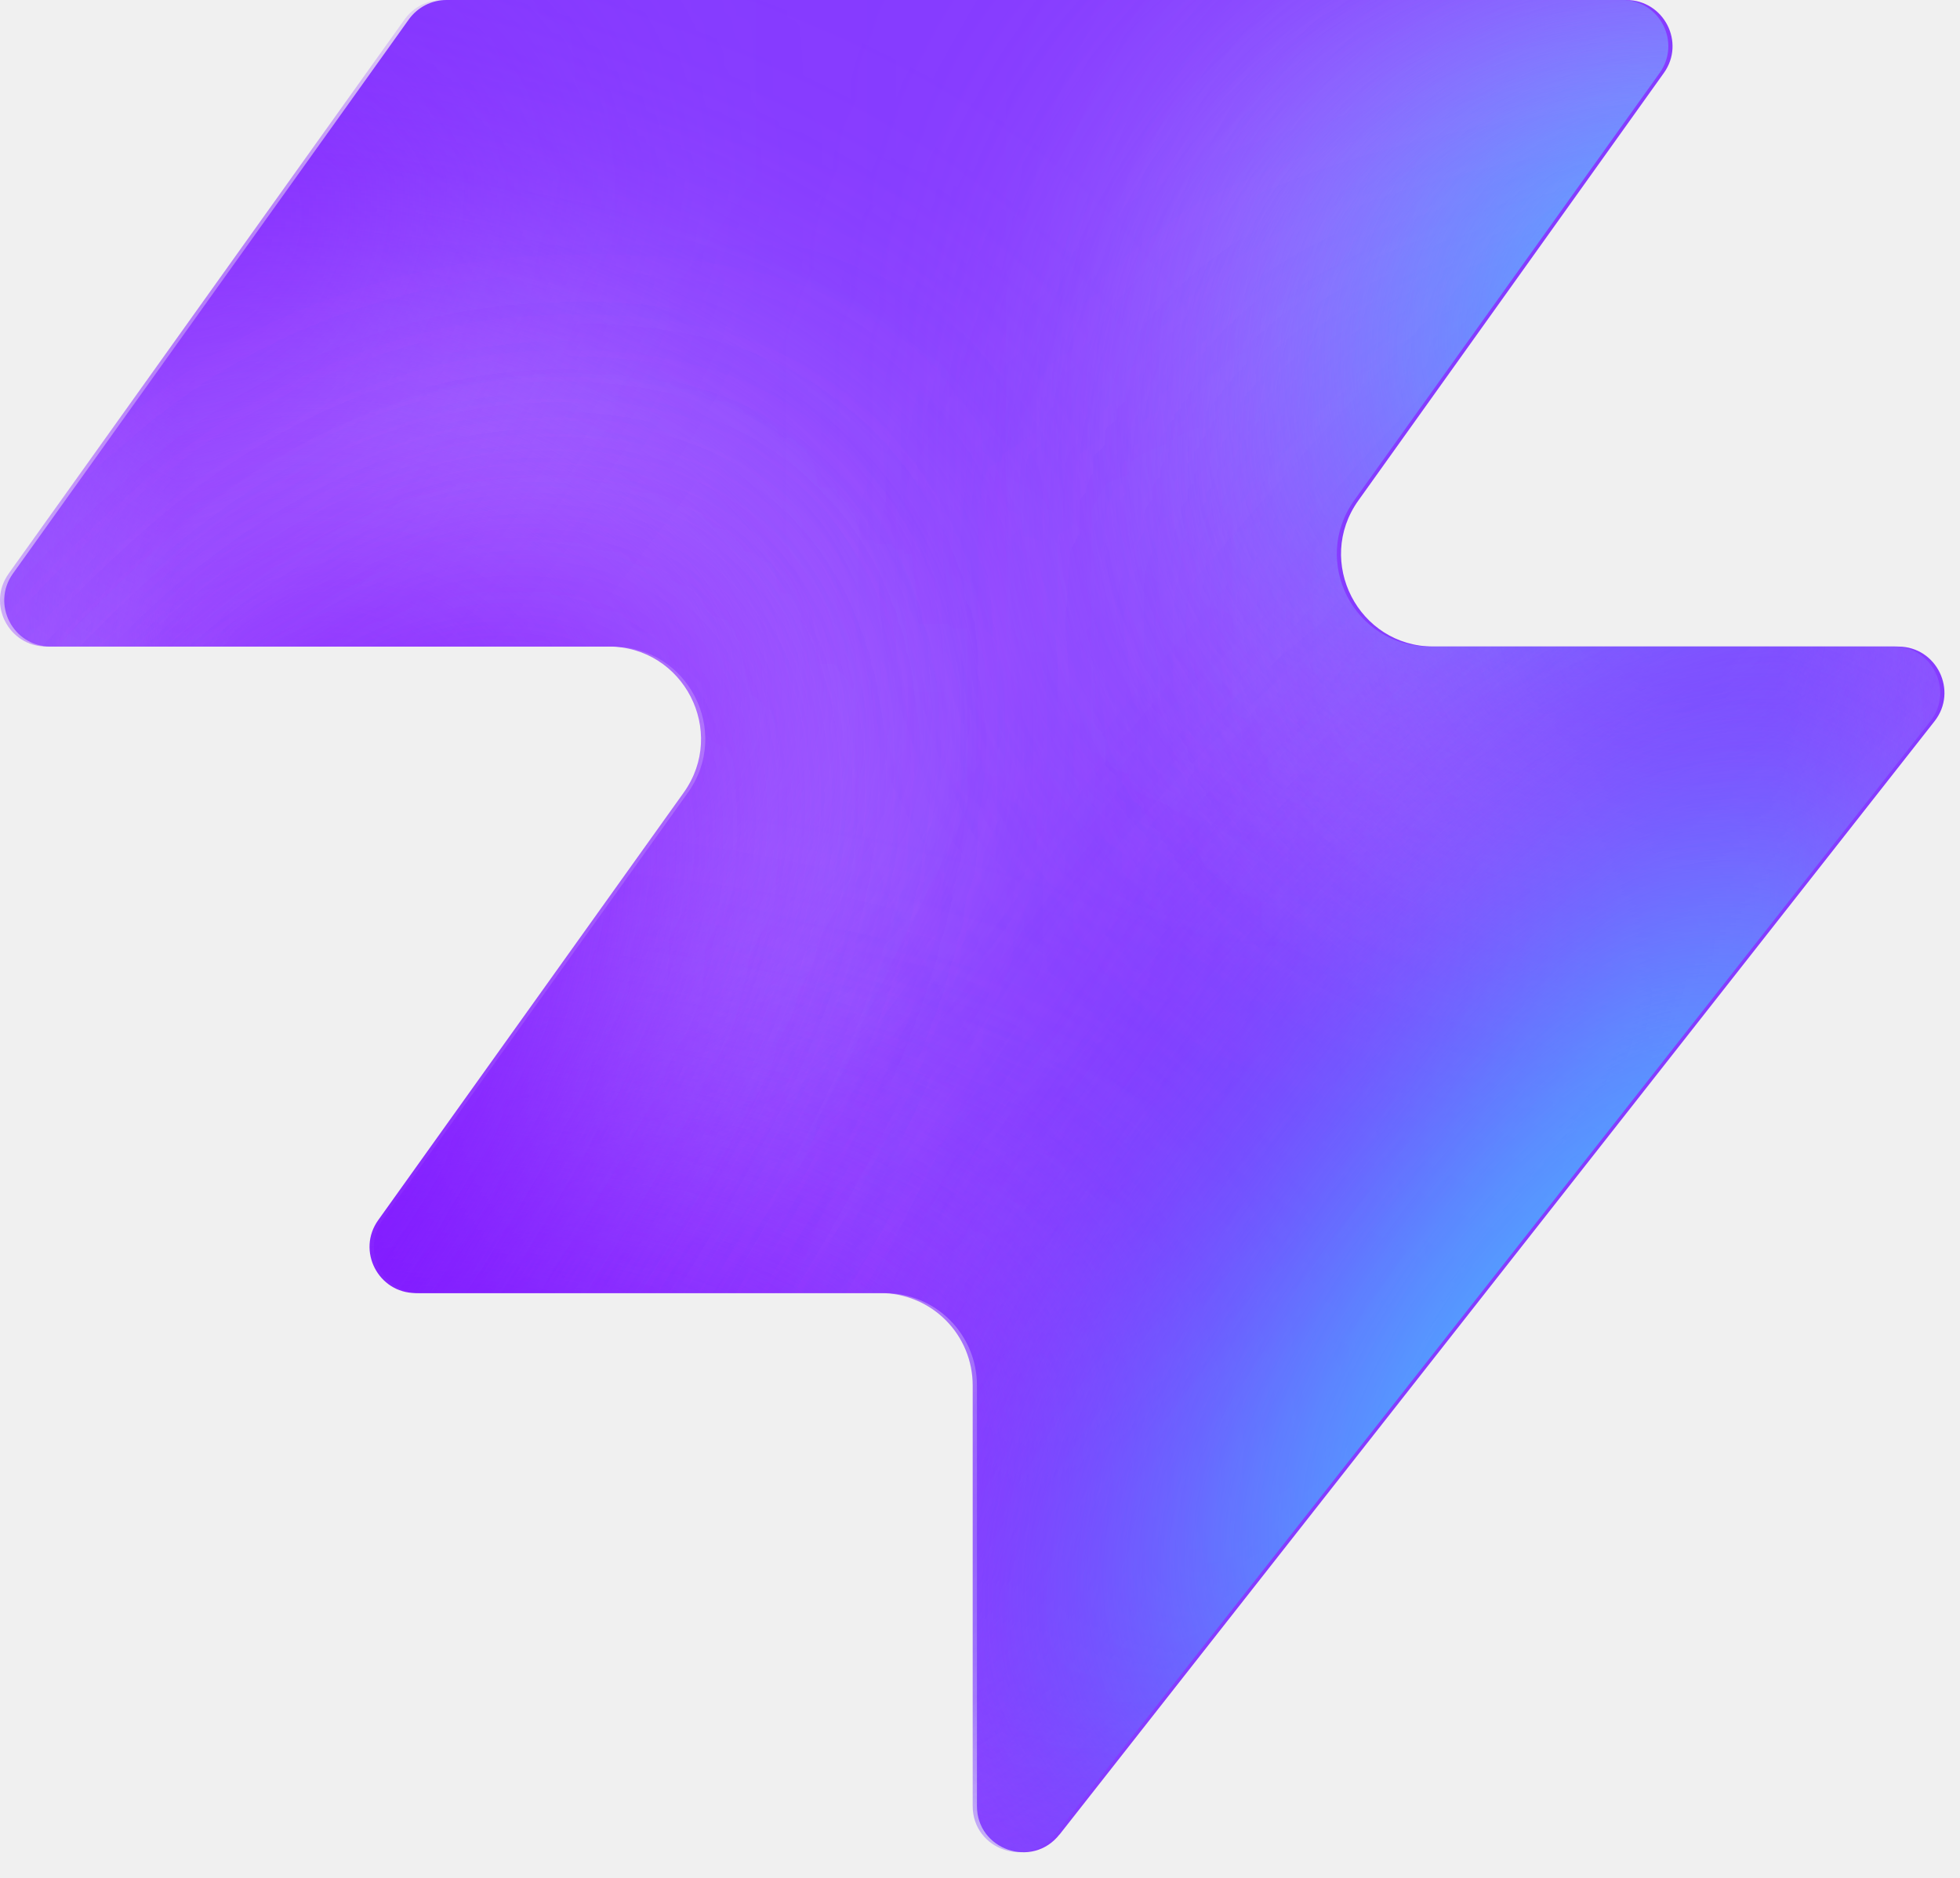
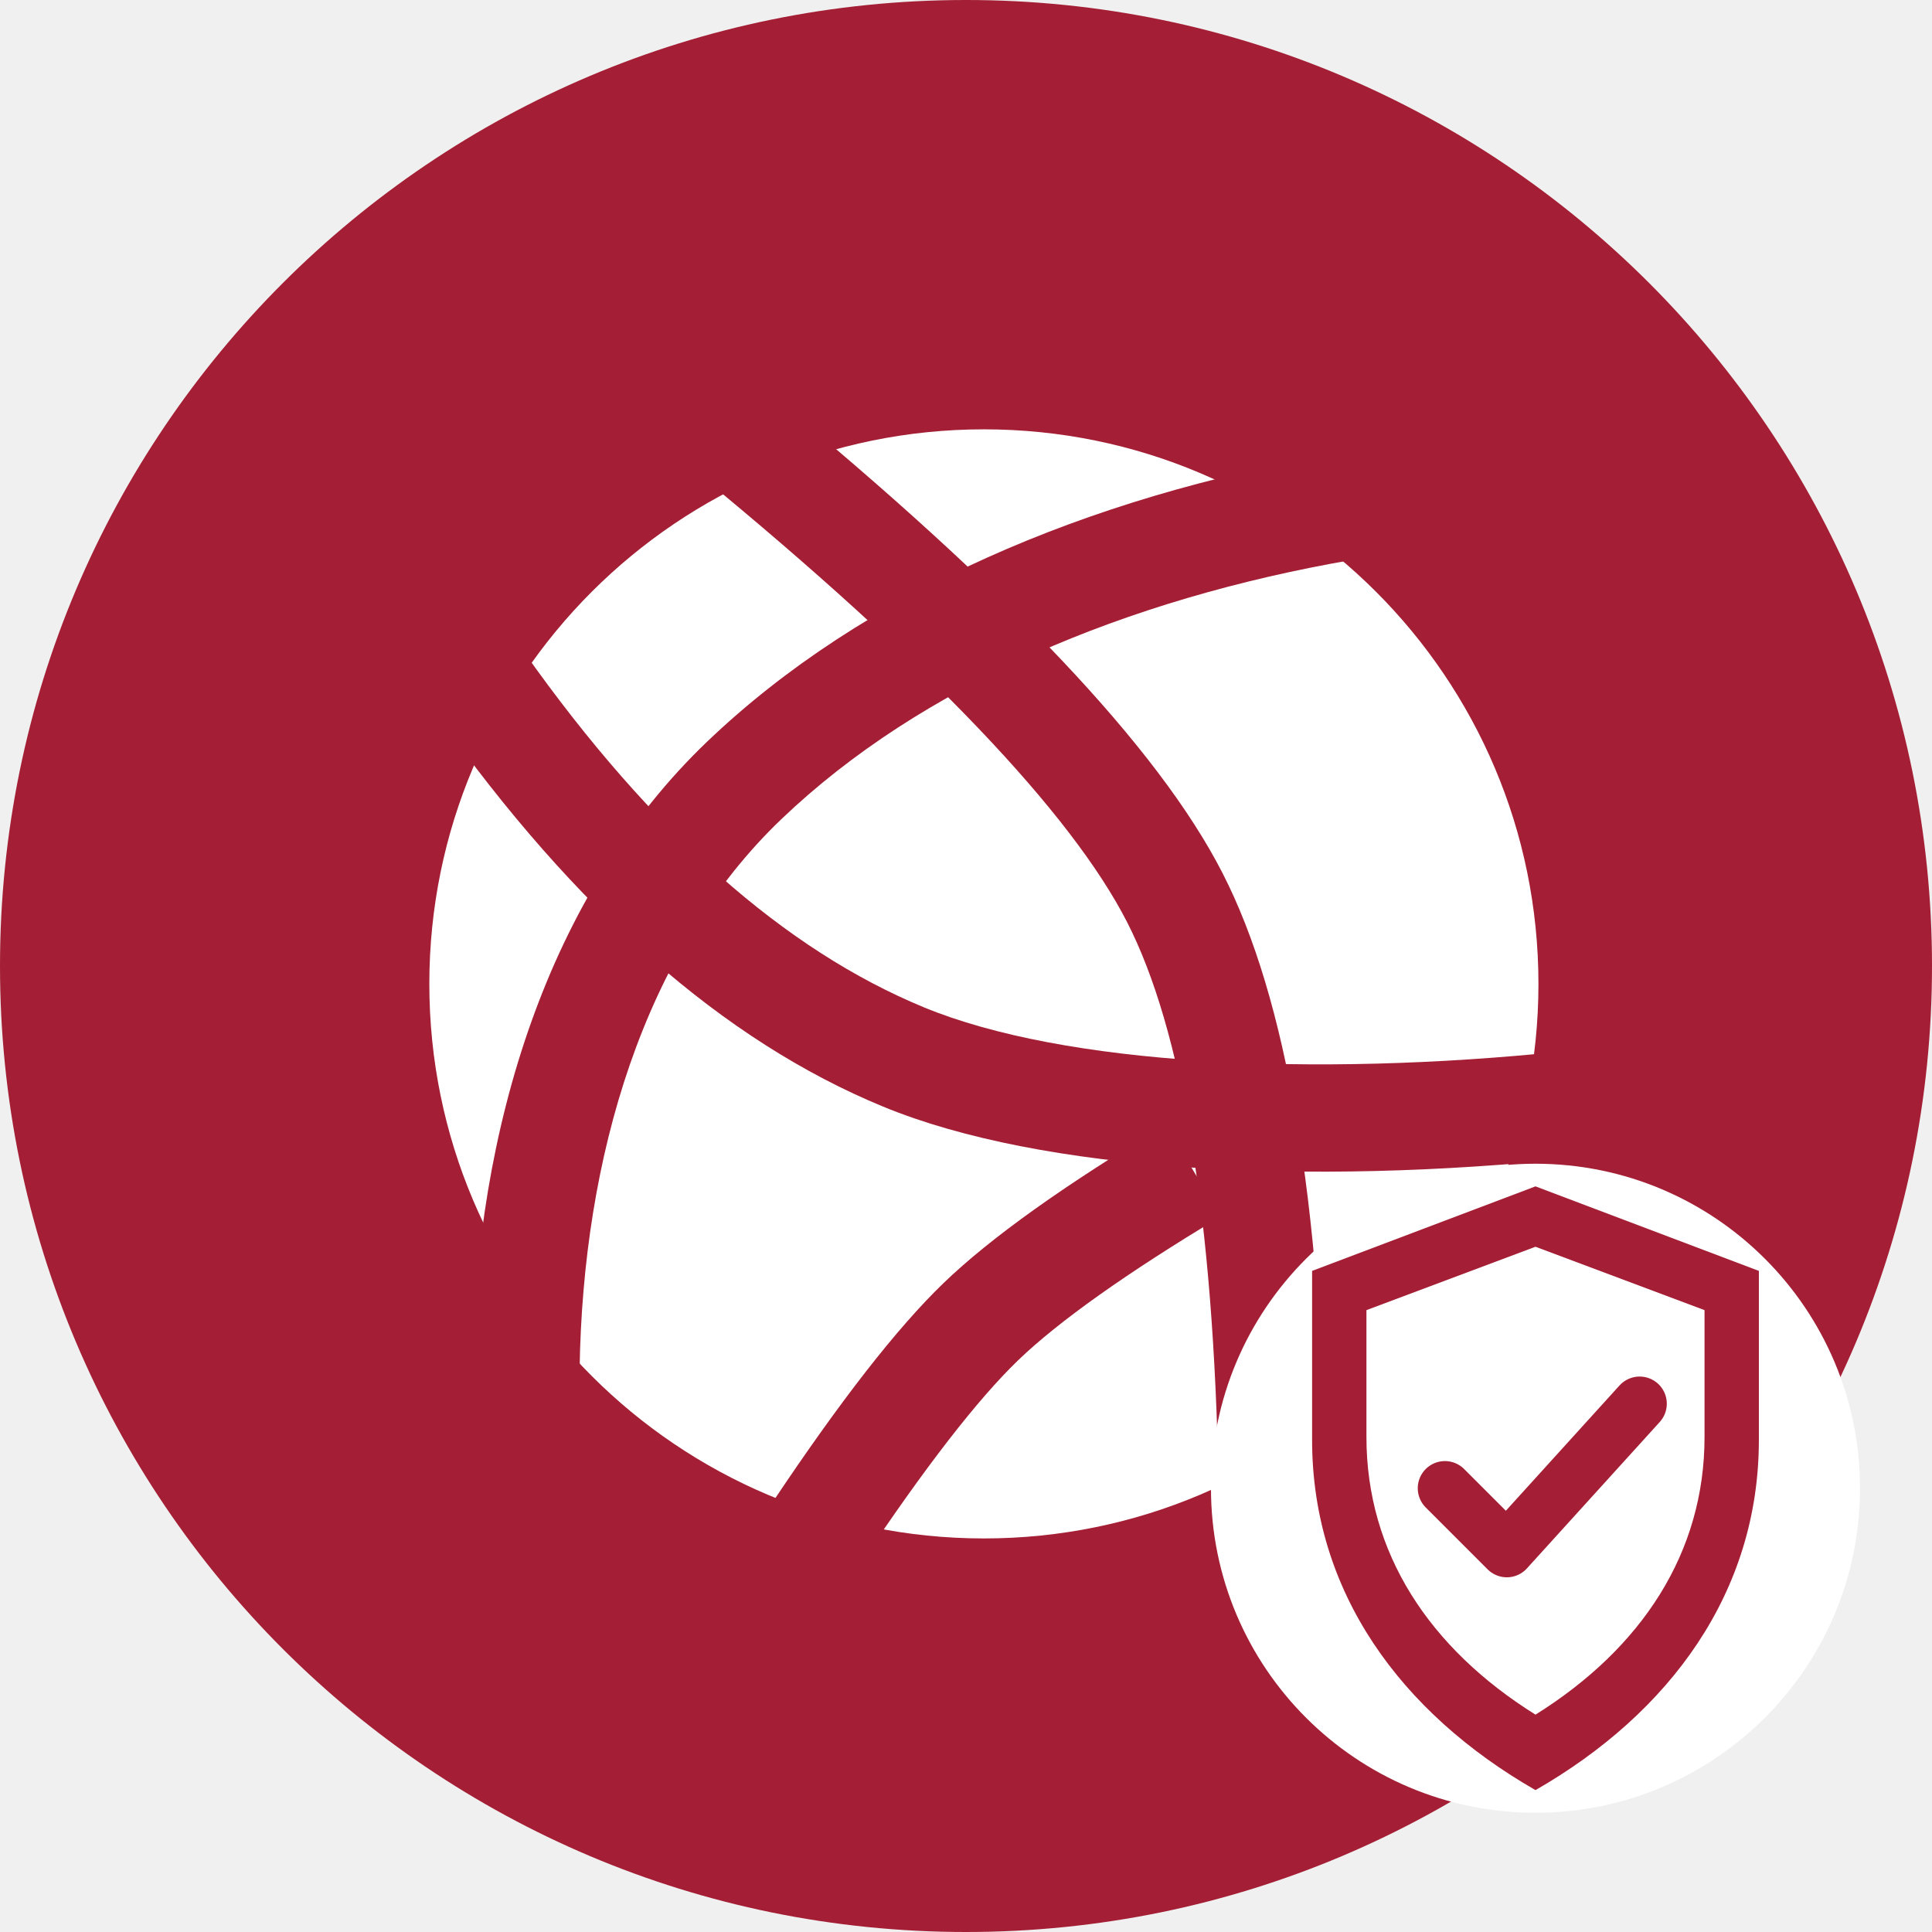
- <svg xmlns="http://www.w3.org/2000/svg" width="48" height="46" fill="none" viewBox="0 0 48 46">
-   <path fill="#863bff" d="M25.946 44.938c-.664.845-2.021.375-2.021-.698V33.937a2.26 2.26 0 0 0-2.262-2.262H10.287c-.92 0-1.456-1.04-.92-1.788l7.48-10.471c1.07-1.497 0-3.578-1.842-3.578H1.237c-.92 0-1.456-1.04-.92-1.788L10.013.474c.214-.297.556-.474.92-.474h28.894c.92 0 1.456 1.04.92 1.788l-7.48 10.471c-1.07 1.498 0 3.579 1.842 3.579h11.377c.943 0 1.473 1.088.89 1.83L25.947 44.94z" style="fill:#863bff;fill:color(display-p3 .525 .23 1);fill-opacity:1" />
-   <mask id="a" width="48" height="46" x="0" y="0" maskUnits="userSpaceOnUse" style="mask-type:alpha">
-     <path fill="#000" d="M25.842 44.938c-.664.844-2.021.375-2.021-.698V33.937a2.26 2.26 0 0 0-2.262-2.262H10.183c-.92 0-1.456-1.04-.92-1.788l7.48-10.471c1.07-1.498 0-3.579-1.842-3.579H1.133c-.92 0-1.456-1.04-.92-1.787L9.91.473c.214-.297.556-.474.92-.474h28.894c.92 0 1.456 1.04.92 1.788l-7.48 10.471c-1.07 1.498 0 3.578 1.842 3.578h11.377c.943 0 1.473 1.088.89 1.832L25.843 44.94z" style="fill:#000;fill-opacity:1" />
-   </mask>
-   <g mask="url(#a)">
-     <g filter="url(#b)">
-       <ellipse cx="5.508" cy="14.704" fill="#ede6ff" rx="5.508" ry="14.704" style="fill:#ede6ff;fill:color(display-p3 .927 .903 1);fill-opacity:1" transform="matrix(.00324 1 1 -.00324 -4.47 31.516)" />
-     </g>
-     <g filter="url(#c)">
-       <ellipse cx="10.399" cy="29.851" fill="#ede6ff" rx="10.399" ry="29.851" style="fill:#ede6ff;fill:color(display-p3 .927 .903 1);fill-opacity:1" transform="matrix(.00324 1 1 -.00324 -39.328 7.883)" />
-     </g>
-     <g filter="url(#d)">
-       <ellipse cx="5.508" cy="30.487" fill="#7e14ff" rx="5.508" ry="30.487" style="fill:#7e14ff;fill:color(display-p3 .492 .077 1);fill-opacity:1" transform="rotate(89.814 -25.913 -14.639)scale(1 -1)" />
-     </g>
-     <g filter="url(#e)">
-       <ellipse cx="5.508" cy="30.599" fill="#7e14ff" rx="5.508" ry="30.599" style="fill:#7e14ff;fill:color(display-p3 .492 .077 1);fill-opacity:1" transform="rotate(89.814 -32.644 -3.334)scale(1 -1)" />
-     </g>
-     <g filter="url(#f)">
-       <ellipse cx="5.508" cy="30.599" fill="#7e14ff" rx="5.508" ry="30.599" style="fill:#7e14ff;fill:color(display-p3 .492 .077 1);fill-opacity:1" transform="matrix(.00324 1 1 -.00324 -34.34 30.47)" />
-     </g>
-     <g filter="url(#g)">
-       <ellipse cx="14.072" cy="22.078" fill="#ede6ff" rx="14.072" ry="22.078" style="fill:#ede6ff;fill:color(display-p3 .927 .903 1);fill-opacity:1" transform="rotate(93.35 24.506 48.493)scale(-1 1)" />
-     </g>
-     <g filter="url(#h)">
-       <ellipse cx="3.47" cy="21.501" fill="#7e14ff" rx="3.47" ry="21.501" style="fill:#7e14ff;fill:color(display-p3 .492 .077 1);fill-opacity:1" transform="rotate(89.009 28.708 47.59)scale(-1 1)" />
-     </g>
-     <g filter="url(#i)">
-       <ellipse cx="3.47" cy="21.501" fill="#7e14ff" rx="3.47" ry="21.501" style="fill:#7e14ff;fill:color(display-p3 .492 .077 1);fill-opacity:1" transform="rotate(89.009 28.708 47.59)scale(-1 1)" />
-     </g>
-     <g filter="url(#j)">
-       <ellipse cx=".387" cy="8.972" fill="#7e14ff" rx="4.407" ry="29.108" style="fill:#7e14ff;fill:color(display-p3 .492 .077 1);fill-opacity:1" transform="rotate(39.51 .387 8.972)" />
-     </g>
-     <g filter="url(#k)">
-       <ellipse cx="47.523" cy="-6.092" fill="#7e14ff" rx="4.407" ry="29.108" style="fill:#7e14ff;fill:color(display-p3 .492 .077 1);fill-opacity:1" transform="rotate(37.892 47.523 -6.092)" />
-     </g>
-     <g filter="url(#l)">
-       <ellipse cx="41.412" cy="6.333" fill="#47bfff" rx="5.971" ry="9.665" style="fill:#47bfff;fill:color(display-p3 .28 .748 1);fill-opacity:1" transform="rotate(37.892 41.412 6.333)" />
-     </g>
-     <g filter="url(#m)">
-       <ellipse cx="-1.879" cy="38.332" fill="#7e14ff" rx="4.407" ry="29.108" style="fill:#7e14ff;fill:color(display-p3 .492 .077 1);fill-opacity:1" transform="rotate(37.892 -1.88 38.332)" />
-     </g>
-     <g filter="url(#n)">
-       <ellipse cx="-1.879" cy="38.332" fill="#7e14ff" rx="4.407" ry="29.108" style="fill:#7e14ff;fill:color(display-p3 .492 .077 1);fill-opacity:1" transform="rotate(37.892 -1.88 38.332)" />
-     </g>
-     <g filter="url(#o)">
-       <ellipse cx="35.651" cy="29.907" fill="#7e14ff" rx="4.407" ry="29.108" style="fill:#7e14ff;fill:color(display-p3 .492 .077 1);fill-opacity:1" transform="rotate(37.892 35.651 29.907)" />
-     </g>
-     <g filter="url(#p)">
-       <ellipse cx="38.418" cy="32.4" fill="#47bfff" rx="5.971" ry="15.297" style="fill:#47bfff;fill:color(display-p3 .28 .748 1);fill-opacity:1" transform="rotate(37.892 38.418 32.4)" />
-     </g>
+ <svg xmlns="http://www.w3.org/2000/svg" viewBox="0 0 1024 1024" role="img" aria-label="ECNU VPN logo">
+   <path d="M512 512m-512 0a512 512 0 1 0 1024 0 512 512 0 1 0-1024 0Z" fill="#A41F35" />
+   <path d="M521.481 521.481m-293.926 0a293.926 293.926 0 1 0 587.852 0 293.926 293.926 0 1 0-587.852 0Z" fill="#FFFFFF" />
+   <path d="M371.447 252.245L407.552 208.289c126.426 103.86 206.336 187.98 240.356 254.35 34.228 66.75 52.091 173.909 54.86 322.75l-56.889 1.043c-2.617-140.895-19.228-240.583-48.583-297.851-29.544-57.628-105.017-137.064-225.849-236.335z" fill="#A41F35" />
+   <path d="M707.11 240.659l9.69 56.073c-119.922 20.745-228.2 66.257-302.706 137.481C340.992 504.111 308.907 613.566 307.2 725.902l-56.889-0.853c1.896-127.185 40.05-251.24 124.473-331.947 83.02-79.379 201.671-129.82 332.326-152.443z" fill="#A41F35" />
+   <path d="M231.841 379.202l46.421-32.882c67.262 94.985 137.899 157.279 211.513 187.62 74.107 30.549 205.596 37.129 338.716 23.324L834.37 613.831c-141.691 14.715-282.169 7.377-366.27-27.288C383.488 551.671 304.868 482.323 231.822 379.202z" fill="#A41F35" />
+   <path d="M617.775 595.968L647.073 644.741c-50.271 30.189-86.225 55.789-107.463 76.25-21.295 20.518-49.247 56.472-83.247 107.482l-47.351-31.554c36.087-54.12 66.276-92.956 91.136-116.907 24.917-24.007 64-51.826 117.627-84.044z" fill="#A41F35" />
+   <g transform="translate(609.04 584) scale(0.4)">
+     <circle cx="512" cy="512" r="430" fill="#FFFFFF" />
+     <path d="M512 112L808 224v224c0 201.6-117.6 361.6-296 464-178.4-102.4-296-262.4-296-464V224L512 112z" fill="#A41F35" />
+     <path d="M512 192L736 276v168c0 153.6-83.2 280-224 368-140.8-88-224-214.4-224-368V276L512 192z" fill="#FFFFFF" />
+     <path d="M392 512l82 82 176-194" fill="none" stroke="#A41F35" stroke-width="72" stroke-linecap="round" stroke-linejoin="round" />
  </g>
-   <defs>
-     <filter id="b" width="60.045" height="41.654" x="-19.77" y="16.149" color-interpolation-filters="sRGB" filterUnits="userSpaceOnUse">
-       <feFlood flood-opacity="0" result="BackgroundImageFix" />
-       <feBlend in="SourceGraphic" in2="BackgroundImageFix" result="shape" />
-       <feGaussianBlur result="effect1_foregroundBlur_2002_17158" stdDeviation="7.659" />
-     </filter>
-     <filter id="c" width="90.34" height="51.437" x="-54.613" y="-7.533" color-interpolation-filters="sRGB" filterUnits="userSpaceOnUse">
-       <feFlood flood-opacity="0" result="BackgroundImageFix" />
-       <feBlend in="SourceGraphic" in2="BackgroundImageFix" result="shape" />
-       <feGaussianBlur result="effect1_foregroundBlur_2002_17158" stdDeviation="7.659" />
-     </filter>
-     <filter id="d" width="79.355" height="29.4" x="-49.64" y="2.03" color-interpolation-filters="sRGB" filterUnits="userSpaceOnUse">
-       <feFlood flood-opacity="0" result="BackgroundImageFix" />
-       <feBlend in="SourceGraphic" in2="BackgroundImageFix" result="shape" />
-       <feGaussianBlur result="effect1_foregroundBlur_2002_17158" stdDeviation="4.596" />
-     </filter>
-     <filter id="e" width="79.579" height="29.4" x="-45.045" y="20.029" color-interpolation-filters="sRGB" filterUnits="userSpaceOnUse">
-       <feFlood flood-opacity="0" result="BackgroundImageFix" />
-       <feBlend in="SourceGraphic" in2="BackgroundImageFix" result="shape" />
-       <feGaussianBlur result="effect1_foregroundBlur_2002_17158" stdDeviation="4.596" />
-     </filter>
-     <filter id="f" width="79.579" height="29.4" x="-43.513" y="21.178" color-interpolation-filters="sRGB" filterUnits="userSpaceOnUse">
-       <feFlood flood-opacity="0" result="BackgroundImageFix" />
-       <feBlend in="SourceGraphic" in2="BackgroundImageFix" result="shape" />
-       <feGaussianBlur result="effect1_foregroundBlur_2002_17158" stdDeviation="4.596" />
-     </filter>
-     <filter id="g" width="74.749" height="58.852" x="15.756" y="-17.901" color-interpolation-filters="sRGB" filterUnits="userSpaceOnUse">
-       <feFlood flood-opacity="0" result="BackgroundImageFix" />
-       <feBlend in="SourceGraphic" in2="BackgroundImageFix" result="shape" />
-       <feGaussianBlur result="effect1_foregroundBlur_2002_17158" stdDeviation="7.659" />
-     </filter>
-     <filter id="h" width="61.377" height="25.362" x="23.548" y="2.284" color-interpolation-filters="sRGB" filterUnits="userSpaceOnUse">
-       <feFlood flood-opacity="0" result="BackgroundImageFix" />
-       <feBlend in="SourceGraphic" in2="BackgroundImageFix" result="shape" />
-       <feGaussianBlur result="effect1_foregroundBlur_2002_17158" stdDeviation="4.596" />
-     </filter>
-     <filter id="i" width="61.377" height="25.362" x="23.548" y="2.284" color-interpolation-filters="sRGB" filterUnits="userSpaceOnUse">
-       <feFlood flood-opacity="0" result="BackgroundImageFix" />
-       <feBlend in="SourceGraphic" in2="BackgroundImageFix" result="shape" />
-       <feGaussianBlur result="effect1_foregroundBlur_2002_17158" stdDeviation="4.596" />
-     </filter>
-     <filter id="j" width="56.045" height="63.649" x="-27.636" y="-22.853" color-interpolation-filters="sRGB" filterUnits="userSpaceOnUse">
-       <feFlood flood-opacity="0" result="BackgroundImageFix" />
-       <feBlend in="SourceGraphic" in2="BackgroundImageFix" result="shape" />
-       <feGaussianBlur result="effect1_foregroundBlur_2002_17158" stdDeviation="4.596" />
-     </filter>
-     <filter id="k" width="54.814" height="64.646" x="20.116" y="-38.415" color-interpolation-filters="sRGB" filterUnits="userSpaceOnUse">
-       <feFlood flood-opacity="0" result="BackgroundImageFix" />
-       <feBlend in="SourceGraphic" in2="BackgroundImageFix" result="shape" />
-       <feGaussianBlur result="effect1_foregroundBlur_2002_17158" stdDeviation="4.596" />
-     </filter>
-     <filter id="l" width="33.541" height="35.313" x="24.641" y="-11.323" color-interpolation-filters="sRGB" filterUnits="userSpaceOnUse">
-       <feFlood flood-opacity="0" result="BackgroundImageFix" />
-       <feBlend in="SourceGraphic" in2="BackgroundImageFix" result="shape" />
-       <feGaussianBlur result="effect1_foregroundBlur_2002_17158" stdDeviation="4.596" />
-     </filter>
-     <filter id="m" width="54.814" height="64.646" x="-29.286" y="6.009" color-interpolation-filters="sRGB" filterUnits="userSpaceOnUse">
-       <feFlood flood-opacity="0" result="BackgroundImageFix" />
-       <feBlend in="SourceGraphic" in2="BackgroundImageFix" result="shape" />
-       <feGaussianBlur result="effect1_foregroundBlur_2002_17158" stdDeviation="4.596" />
-     </filter>
-     <filter id="n" width="54.814" height="64.646" x="-29.286" y="6.009" color-interpolation-filters="sRGB" filterUnits="userSpaceOnUse">
-       <feFlood flood-opacity="0" result="BackgroundImageFix" />
-       <feBlend in="SourceGraphic" in2="BackgroundImageFix" result="shape" />
-       <feGaussianBlur result="effect1_foregroundBlur_2002_17158" stdDeviation="4.596" />
-     </filter>
-     <filter id="o" width="54.814" height="64.646" x="8.244" y="-2.416" color-interpolation-filters="sRGB" filterUnits="userSpaceOnUse">
-       <feFlood flood-opacity="0" result="BackgroundImageFix" />
-       <feBlend in="SourceGraphic" in2="BackgroundImageFix" result="shape" />
-       <feGaussianBlur result="effect1_foregroundBlur_2002_17158" stdDeviation="4.596" />
-     </filter>
-     <filter id="p" width="39.409" height="43.623" x="18.713" y="10.588" color-interpolation-filters="sRGB" filterUnits="userSpaceOnUse">
-       <feFlood flood-opacity="0" result="BackgroundImageFix" />
-       <feBlend in="SourceGraphic" in2="BackgroundImageFix" result="shape" />
-       <feGaussianBlur result="effect1_foregroundBlur_2002_17158" stdDeviation="4.596" />
-     </filter>
-   </defs>
</svg>
